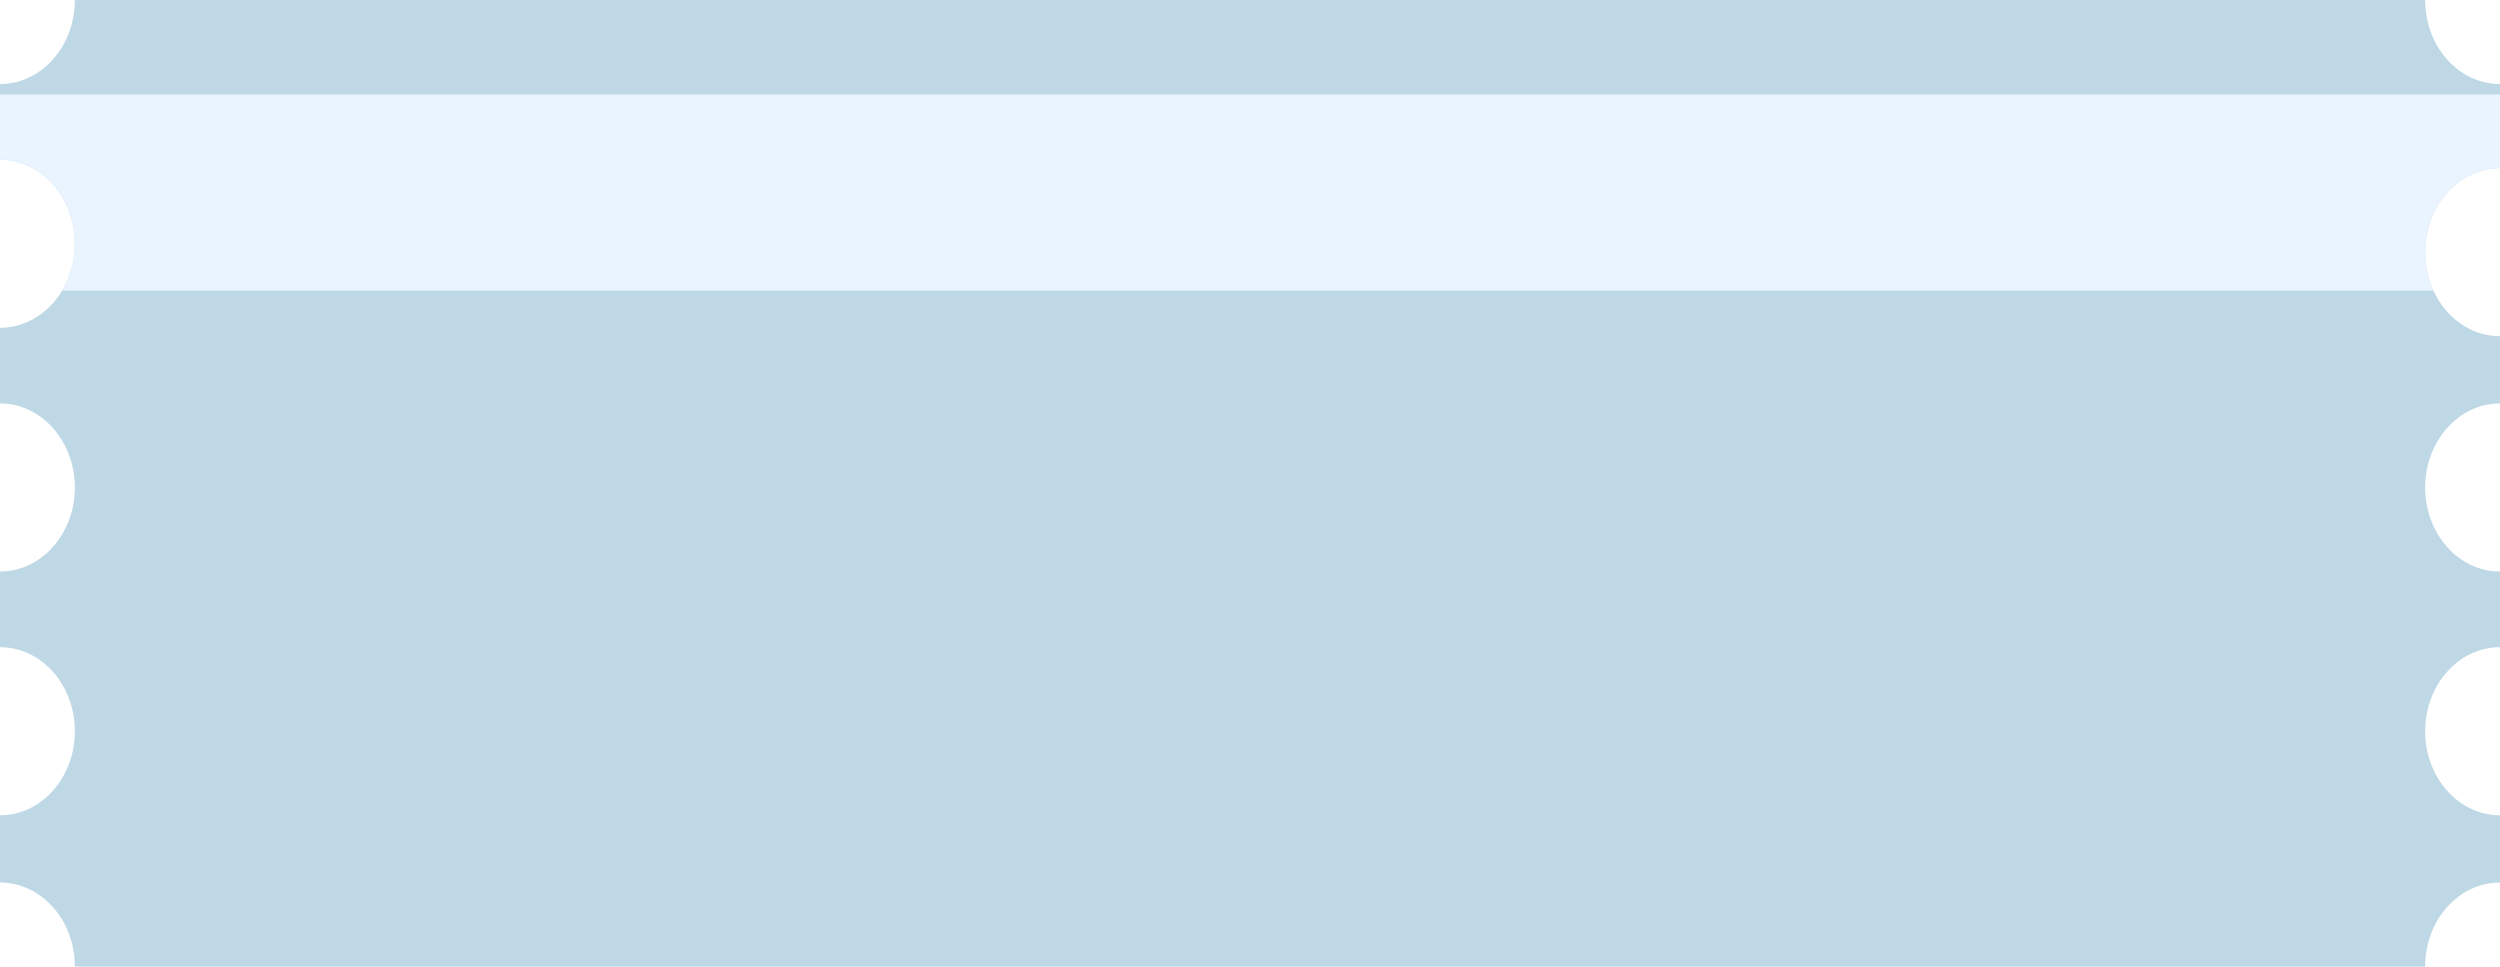
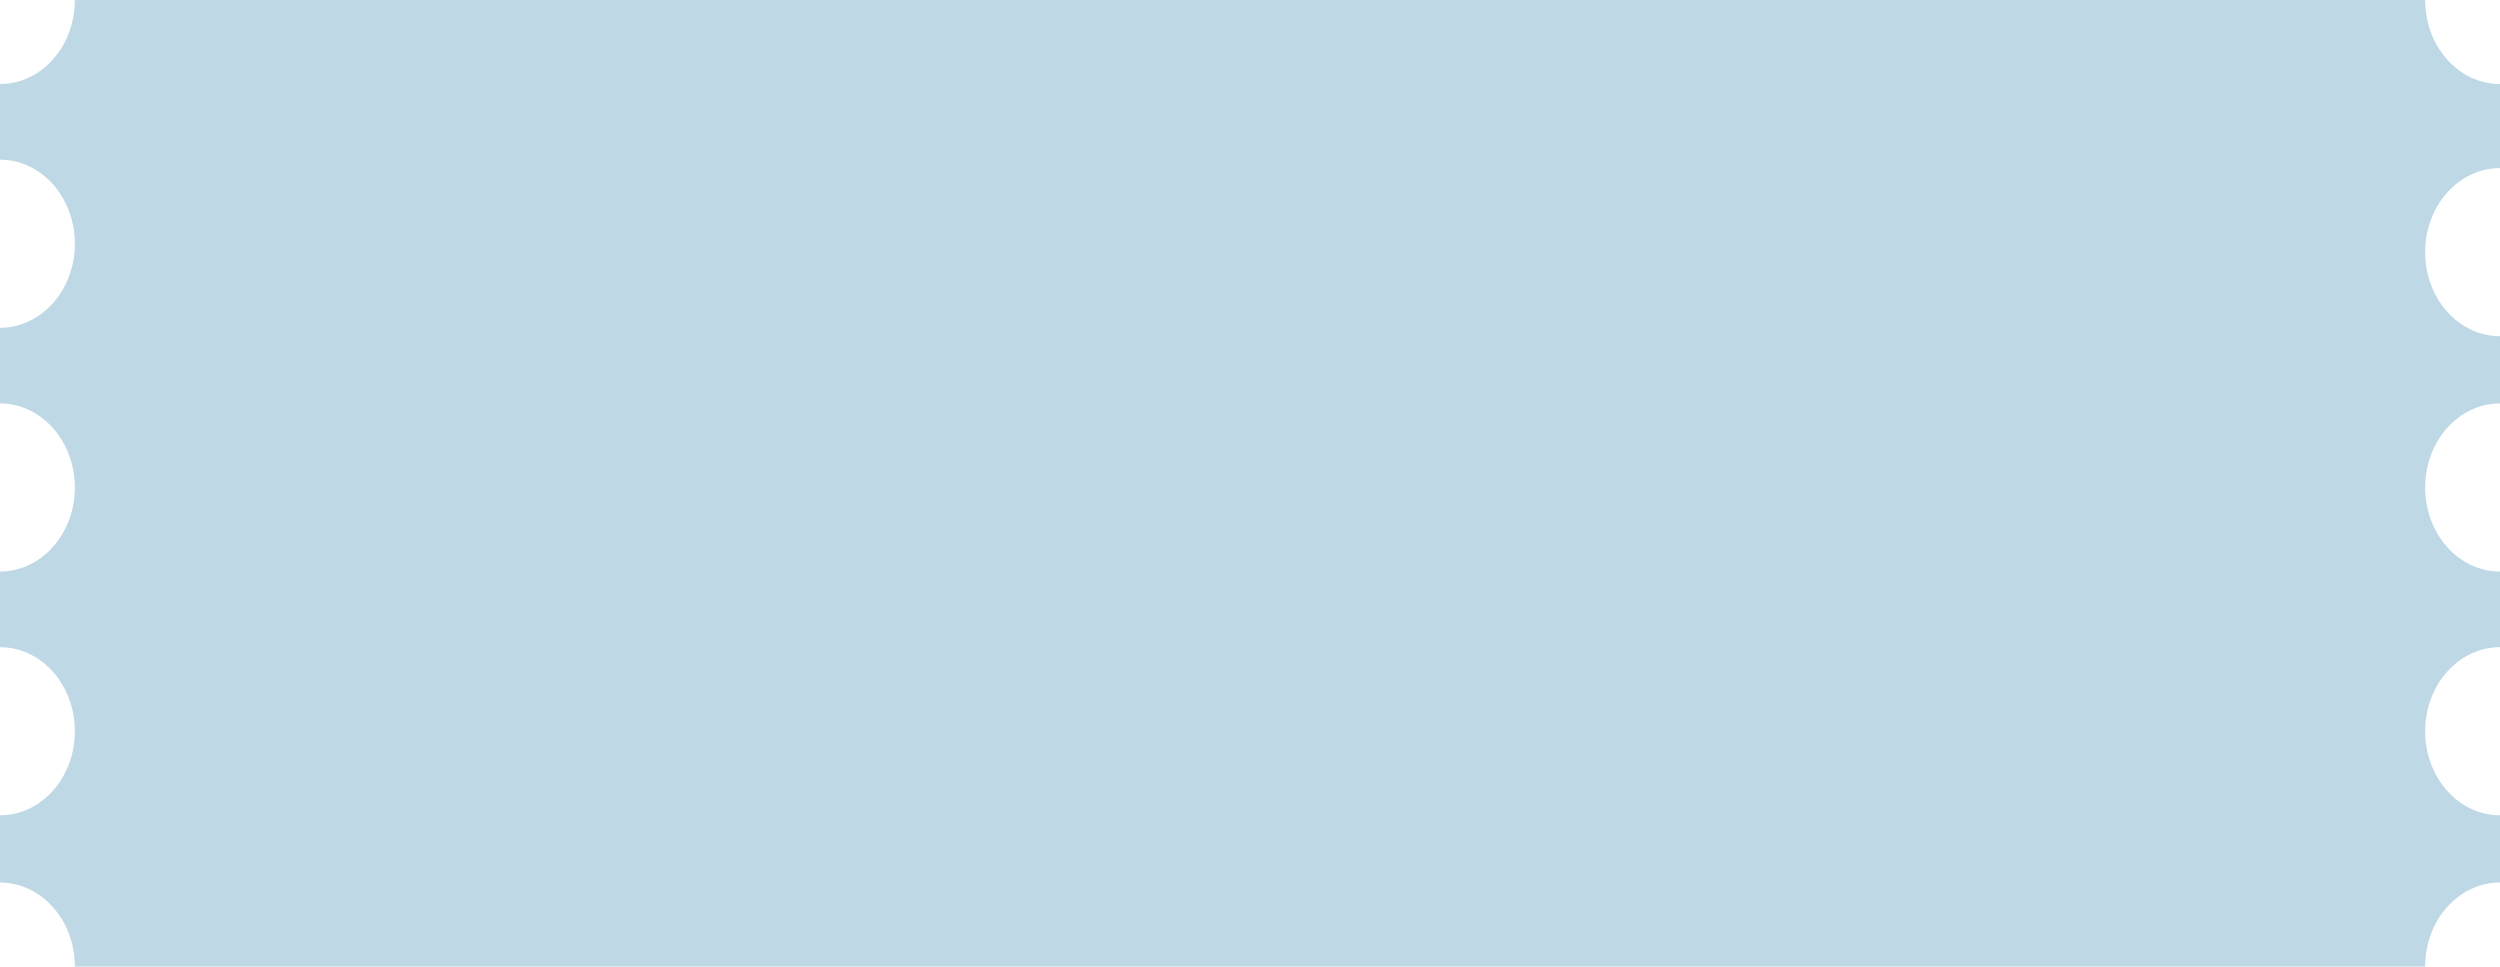
<svg xmlns="http://www.w3.org/2000/svg" width="344" height="133" viewBox="0 0 344 133" fill="none">
-   <path fill-rule="evenodd" clip-rule="evenodd" d="M333.701 0L10.299 2.98023e-05C10.299 6.387 5.688 11.565 0 11.565V21.974C5.688 21.974 10.299 27.152 10.299 33.539C10.299 39.926 5.688 45.104 0 45.104V55.513C5.688 55.513 10.299 60.691 10.299 67.078C10.299 73.466 5.688 78.644 0 78.644V89.052C5.688 89.052 10.299 94.23 10.299 100.617C10.299 107.005 5.688 112.183 0 112.183V121.435C5.688 121.435 10.299 126.613 10.299 133L333.701 133C333.701 126.613 338.312 121.435 344 121.435V112.183C338.312 112.183 333.701 107.005 333.701 100.617C333.701 94.23 338.312 89.052 344 89.052V78.644C338.312 78.644 333.701 73.466 333.701 67.078C333.701 60.691 338.312 55.513 344 55.513V46.261C338.312 46.261 333.701 41.083 333.701 34.696C333.701 28.308 338.312 23.13 344 23.13V11.565C338.312 11.565 333.701 6.387 333.701 0Z" fill="#BFD8E6" />
-   <path fill-rule="evenodd" clip-rule="evenodd" d="M344 13H0V21.974C5.688 21.974 10.299 27.152 10.299 33.539C10.299 35.932 9.652 38.155 8.544 40H334.845C334.114 38.411 333.701 36.608 333.701 34.696C333.701 28.308 338.312 23.13 344 23.13V13Z" fill="#E9F4FF" />
+   <path fill-rule="evenodd" clip-rule="evenodd" d="M333.701 0L10.299 2.95639e-05C10.299 6.387 5.688 11.565 0 11.565V21.974C5.688 21.974 10.299 27.152 10.299 33.539C10.299 39.926 5.688 45.104 0 45.104V55.513C5.688 55.513 10.299 60.691 10.299 67.078C10.299 73.466 5.688 78.644 0 78.644V89.052C5.688 89.052 10.299 94.23 10.299 100.617C10.299 107.005 5.688 112.183 0 112.183V121.435C5.688 121.435 10.299 126.613 10.299 133L333.701 133C333.701 126.613 338.312 121.435 344 121.435V112.183C338.312 112.183 333.701 107.005 333.701 100.617C333.701 94.23 338.312 89.052 344 89.052V78.644C338.312 78.644 333.701 73.466 333.701 67.078C333.701 60.691 338.312 55.513 344 55.513V46.261C338.312 46.261 333.701 41.083 333.701 34.696C333.701 28.308 338.312 23.13 344 23.13V11.565C338.312 11.565 333.701 6.387 333.701 0Z" fill="#BFD8E6" />
</svg>
